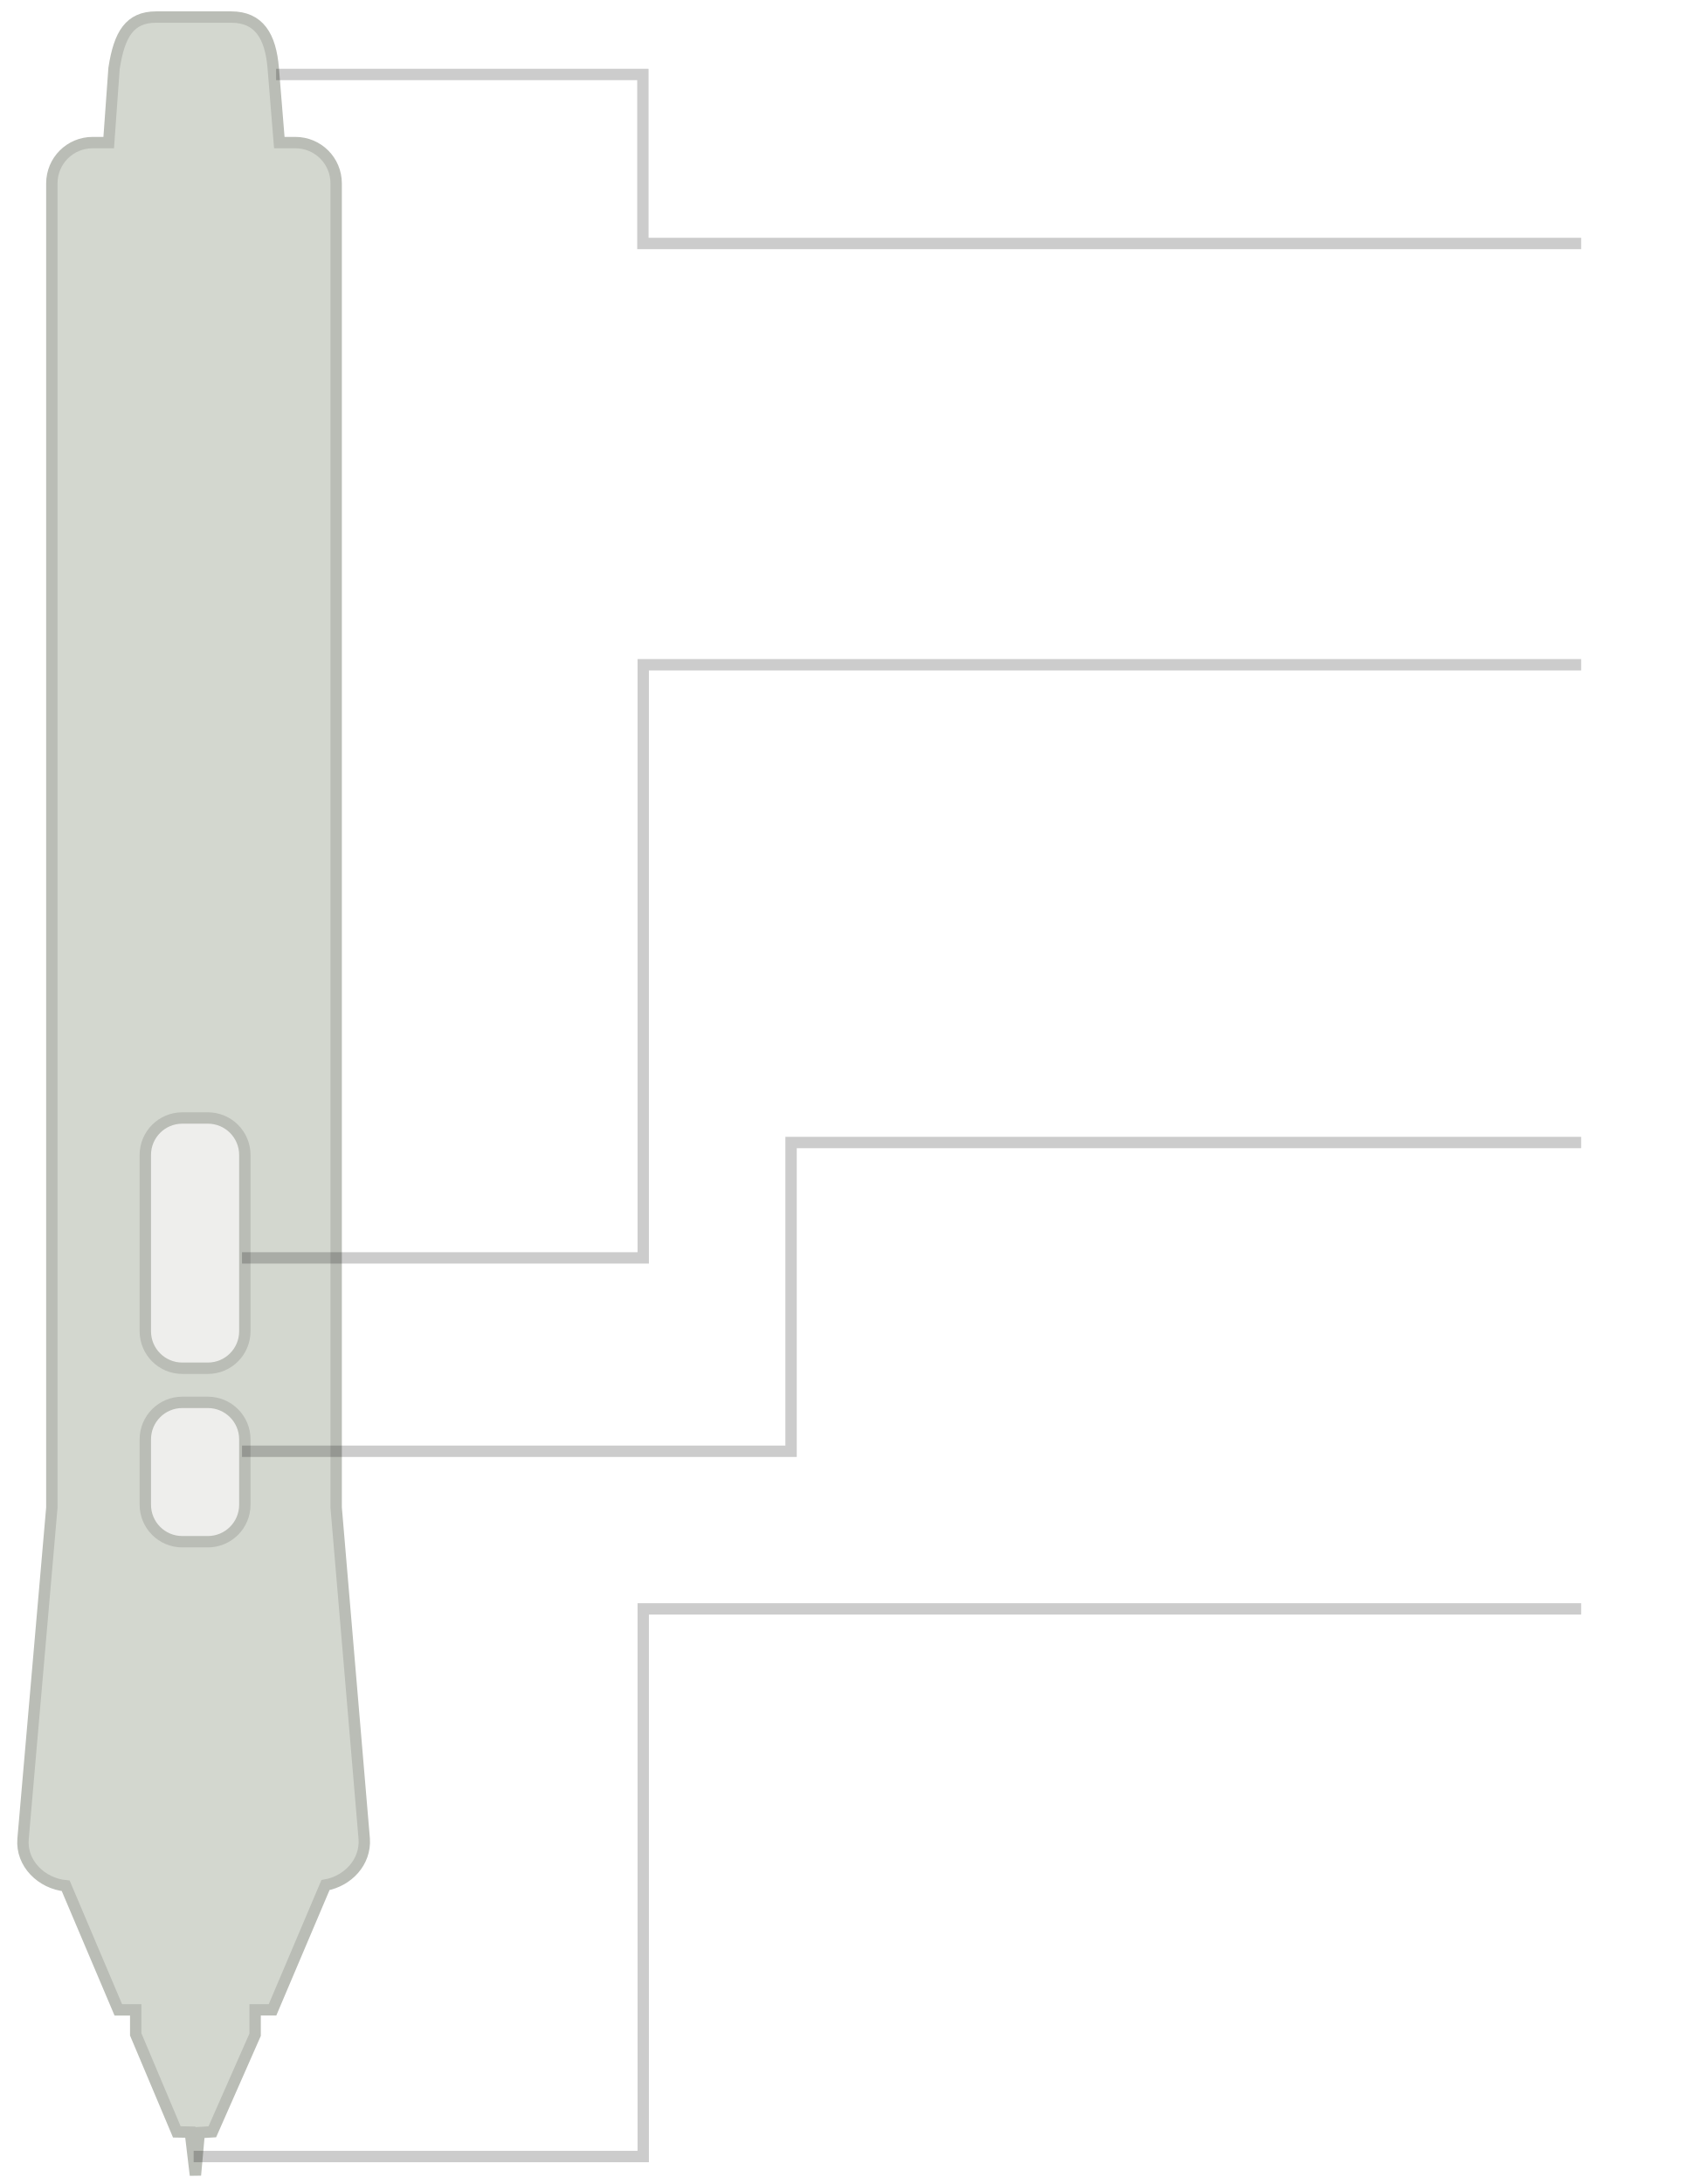
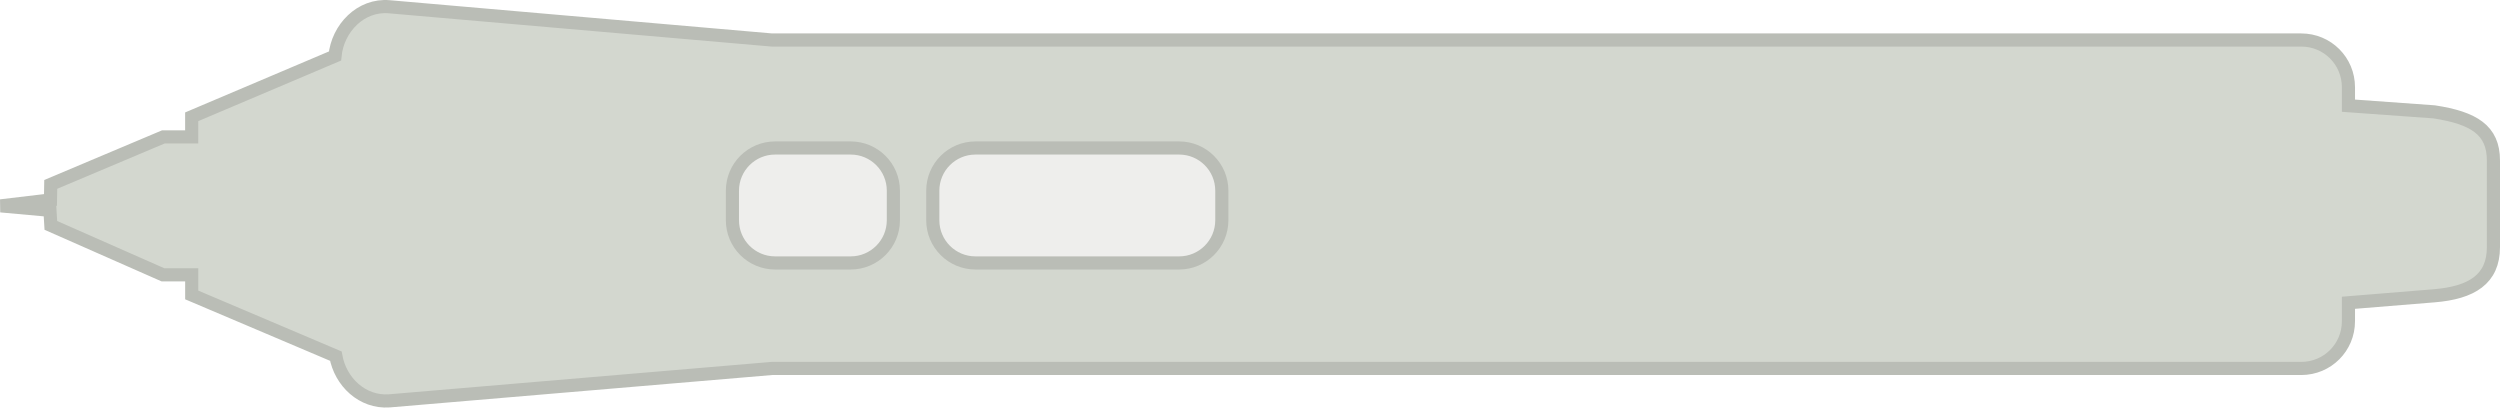
- <svg xmlns="http://www.w3.org/2000/svg" id="svg86343" version="1.1" width="148" height="192">
+ <svg xmlns="http://www.w3.org/2000/svg" id="svg86343" version="1.1" width="190.282" height="31.022">
  <defs id="defs86347" />
-   <g style="display:inline" transform="translate(592.4338,-287.6209)" id="g10545">
-     <path id="rect10526" transform="translate(-928.4063,-95.84375)" d="m 349.695,384.965 c -2.308,0 -3.233,1.495 -3.695,4.513 L 345.531,396 344.125,396 c -1.994,0 -3.594,1.599 -3.594,3.594 L 340.531,516 338,545.125 c -0.187,2.155 1.626,3.92 3.75,4.125 l 4.625,10.906 1.531,0 0,2.156 3.615,8.572 1.185,0.021 0.449,3.781 0.339,-3.741 1.148,-0.069 3.763,-8.534 0,-2.188 1.531,0 4.656,-10.969 c 1.967,-0.352 3.546,-2.022 3.406,-4.062 L 365.531,516 l 0,-116.406 c 0,-1.994 -1.599,-3.594 -3.594,-3.594 l -1.406,0 L 360,389.478 c -0.233,-2.857 -1.262,-4.513 -3.695,-4.513 z" style="color:#000000;fill:#d3d7cf;fill-opacity:1;fill-rule:nonzero;stroke:#babdb6;stroke-width:1px;stroke-linecap:butt;stroke-linejoin:miter;stroke-miterlimit:4;stroke-opacity:1;stroke-dasharray:none;stroke-dashoffset:0;marker:none;visibility:visible;display:inline;overflow:visible;enable-background:accumulate" />
-     <rect style="color:#000000;fill:#eeeeec;fill-opacity:1;fill-rule:nonzero;stroke:#babdb6;stroke-width:1px;stroke-linecap:butt;stroke-linejoin:miter;stroke-miterlimit:4;stroke-opacity:1;stroke-dasharray:none;stroke-dashoffset:0;marker:none;visibility:visible;display:inline;overflow:visible;enable-background:accumulate" id="rect10541" width="8.75" height="22" x="-579.656" y="385.906" rx="3.25" ry="3.25" />
-     <rect ry="3.25" rx="3.25" y="410.906" x="-579.656" height="12.25" width="8.75" id="rect10543" style="color:#000000;fill:#eeeeec;fill-opacity:1;fill-rule:nonzero;stroke:#babdb6;stroke-width:1px;stroke-linecap:butt;stroke-linejoin:miter;stroke-miterlimit:4;stroke-opacity:1;stroke-dasharray:none;stroke-dashoffset:0;marker:none;visibility:visible;display:inline;overflow:visible;enable-background:accumulate" />
-   </g>
-   <g style="opacity:0.2;display:inline" id="g10631" transform="translate(592.4338,-302.4842)">
-     <path style="fill:none;stroke:#000000;stroke-width:1px;stroke-linecap:butt;stroke-linejoin:miter;stroke-opacity:1" d="m 357.25,492.912 35.28,0 0,-52.143 82.47,0" id="path10552" transform="translate(-928.4063,-79.84375)" />
-     <path id="path10556" d="m -568.156,309.031 32.25,0 0,14.857 82.5,0" style="fill:none;stroke:#000000;stroke-width:1px;stroke-linecap:butt;stroke-linejoin:miter;stroke-opacity:1" />
-     <path style="fill:none;stroke:#000000;stroke-width:1px;stroke-linecap:butt;stroke-linejoin:miter;stroke-opacity:1" d="m -575.406,492.068 39.53,0 0,-48.143 82.47,0" id="path10629" />
-     <path id="path86913" d="m -571.156,430.068 48.28,0 0,-27.143 69.47,0" style="fill:none;stroke:#000000;stroke-width:1px;stroke-linecap:butt;stroke-linejoin:miter;stroke-opacity:1" />
+   <g style="display:inline" transform="rotate(90,-56.00852,534.9113)" id="g10545">
+     <path id="rect10526" transform="translate(-928.4063,-95.84375)" d="m 349.695,384.965 c -2.308,0 -3.233,1.495 -3.695,4.513 L 345.531,396 H 344.125 c -1.994,0 -3.594,1.599 -3.594,3.594 V 516 L 338,545.125 c -0.187,2.155 1.626,3.92 3.75,4.125 l 4.625,10.906 h 1.531 v 2.156 l 3.615,8.572 1.185,0.021 0.449,3.781 0.339,-3.741 1.148,-0.069 3.763,-8.534 v -2.188 h 1.531 l 4.656,-10.969 c 1.967,-0.352 3.546,-2.022 3.406,-4.062 L 365.531,516 V 399.594 c 0,-1.994 -1.599,-3.594 -3.594,-3.594 h -1.406 L 360,389.478 c -0.233,-2.857 -1.262,-4.513 -3.695,-4.513 z" style="color:#000000;display:inline;overflow:visible;visibility:visible;fill:#d3d7cf;fill-opacity:1;fill-rule:nonzero;stroke:#babdb6;stroke-width:1px;stroke-linecap:butt;stroke-linejoin:miter;stroke-miterlimit:4;stroke-dasharray:none;stroke-dashoffset:0;stroke-opacity:1;marker:none;enable-background:accumulate" />
+     <rect style="color:#000000;display:inline;overflow:visible;visibility:visible;fill:#eeeeec;fill-opacity:1;fill-rule:nonzero;stroke:#babdb6;stroke-width:1px;stroke-linecap:butt;stroke-linejoin:miter;stroke-miterlimit:4;stroke-dasharray:none;stroke-dashoffset:0;stroke-opacity:1;marker:none;enable-background:accumulate" id="rect10541" width="8.75" height="22" x="-579.656" y="385.906" rx="3.25" ry="3.25" />
+     <rect ry="3.25" rx="3.25" y="410.906" x="-579.656" height="12.25" width="8.75" id="rect10543" style="color:#000000;display:inline;overflow:visible;visibility:visible;fill:#eeeeec;fill-opacity:1;fill-rule:nonzero;stroke:#babdb6;stroke-width:1px;stroke-linecap:butt;stroke-linejoin:miter;stroke-miterlimit:4;stroke-dasharray:none;stroke-dashoffset:0;stroke-opacity:1;marker:none;enable-background:accumulate" />
  </g>
</svg>
